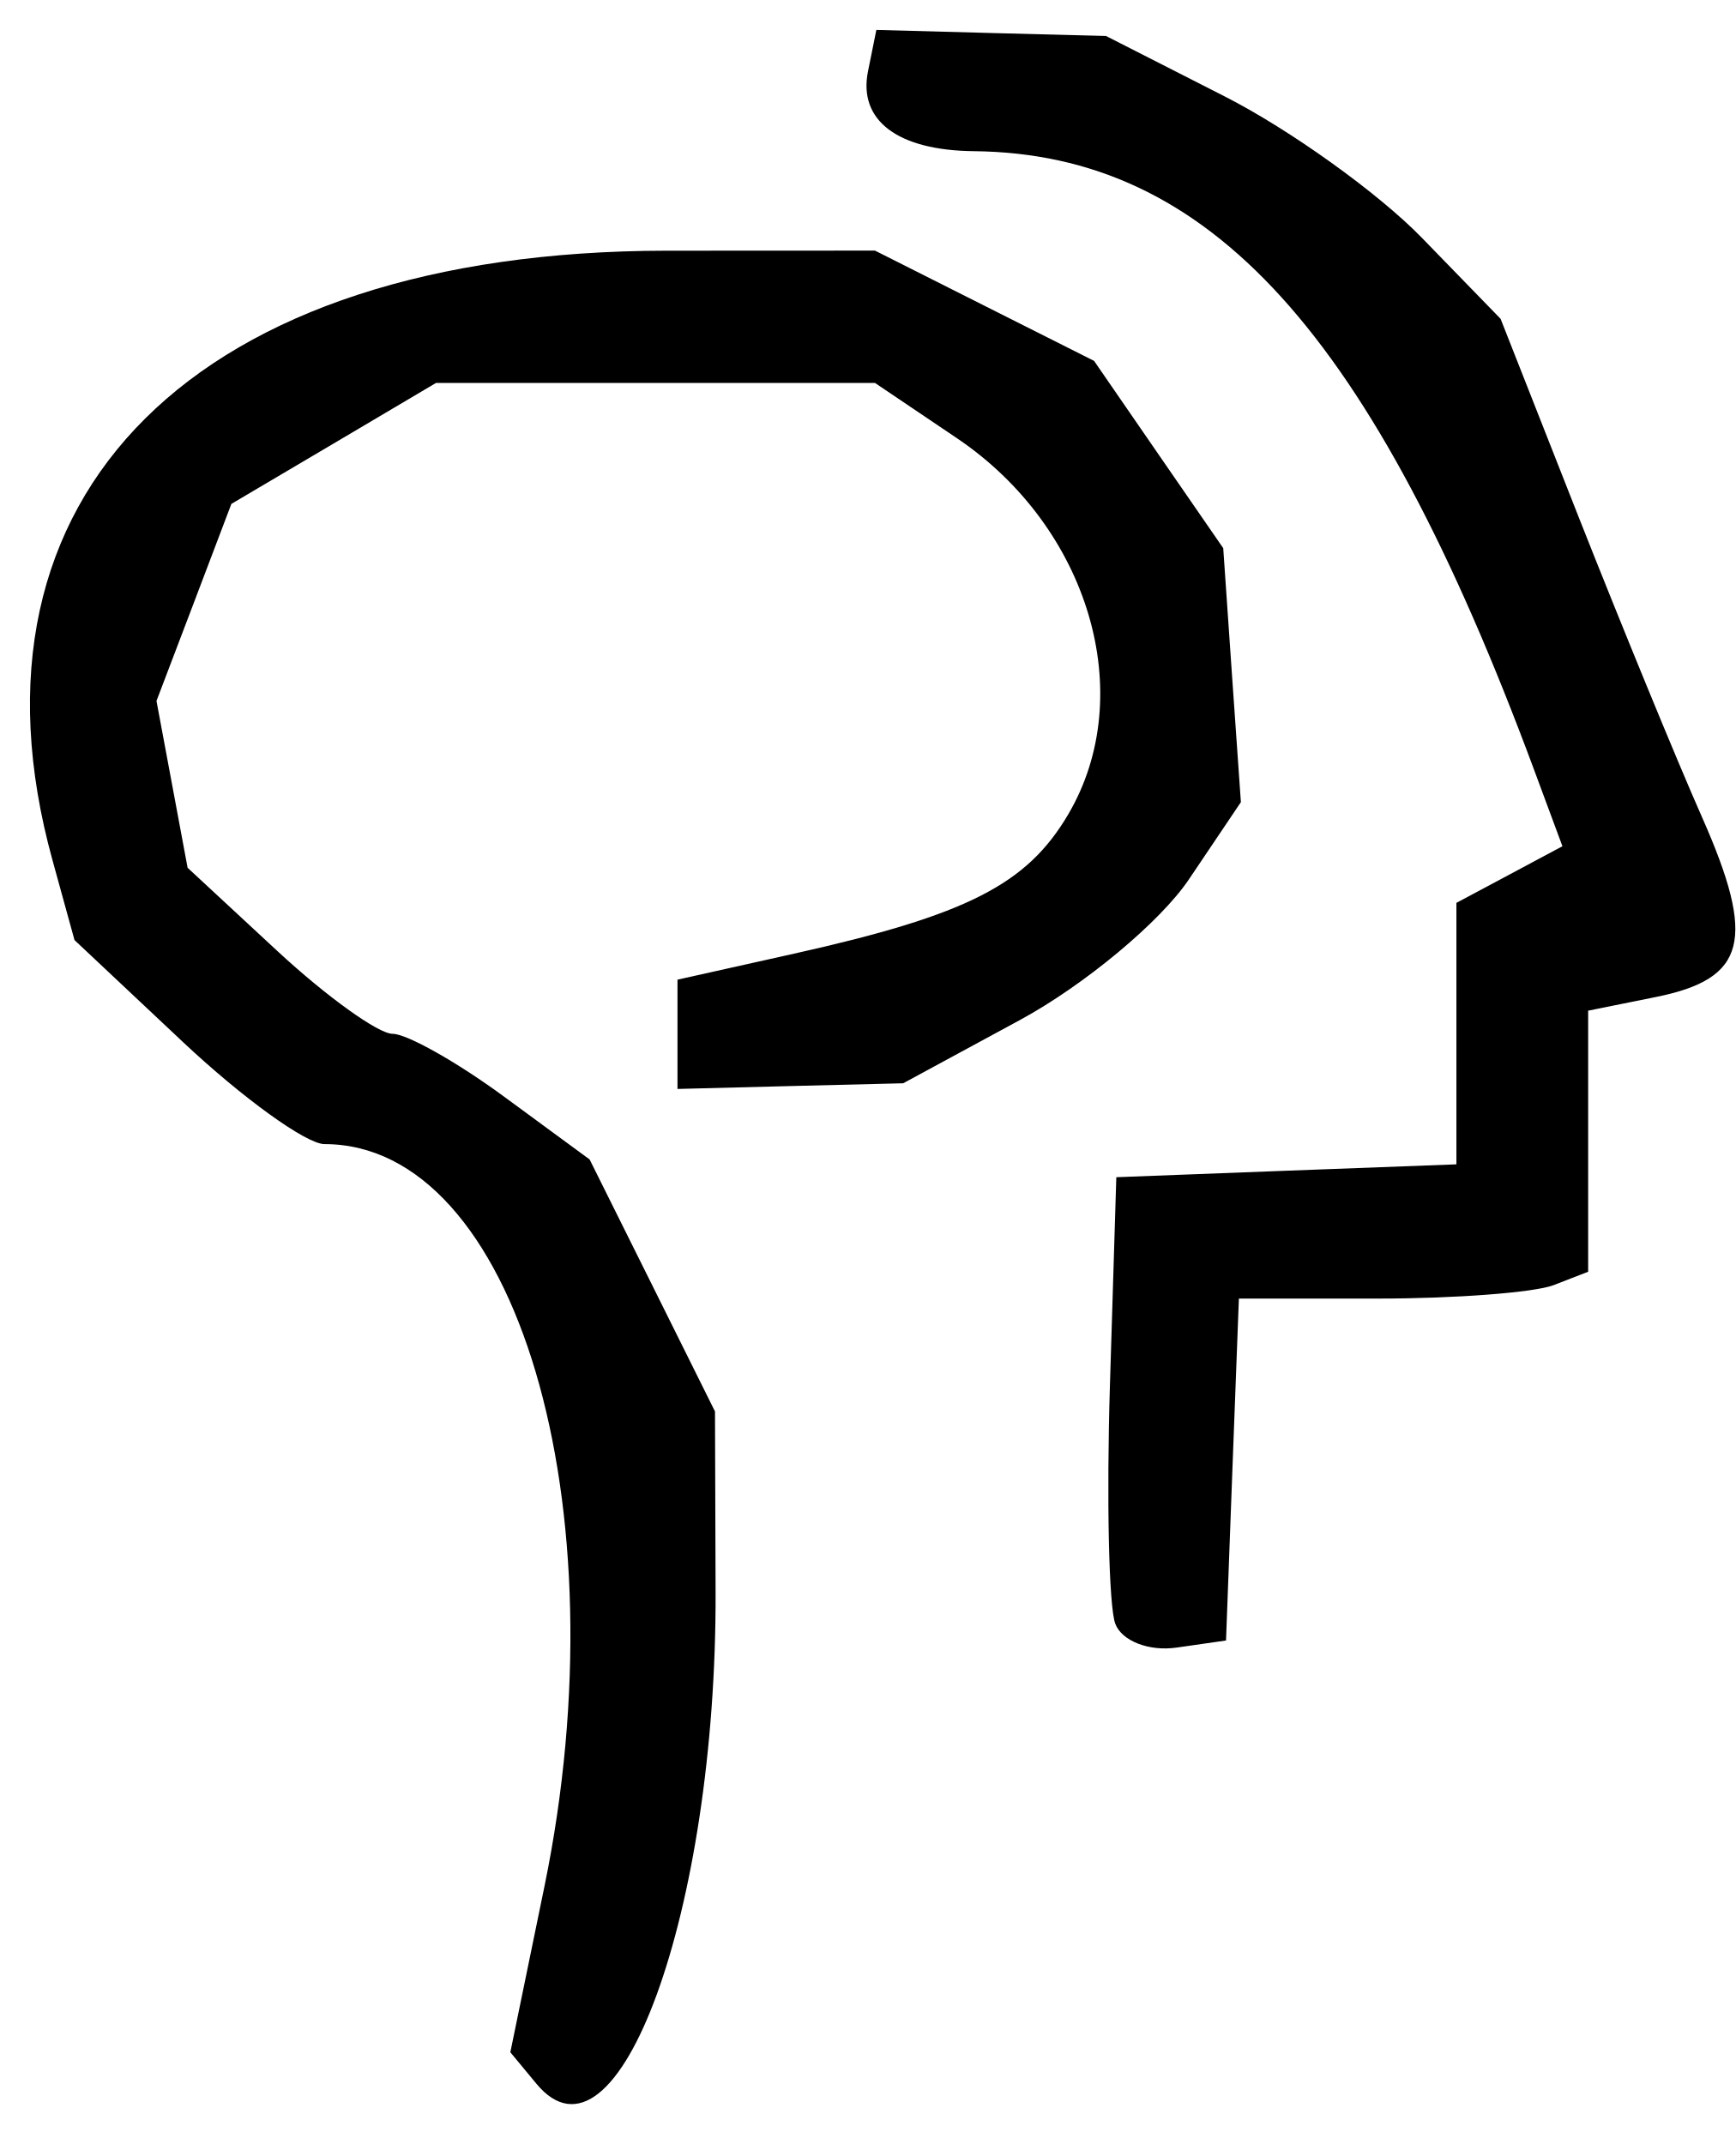
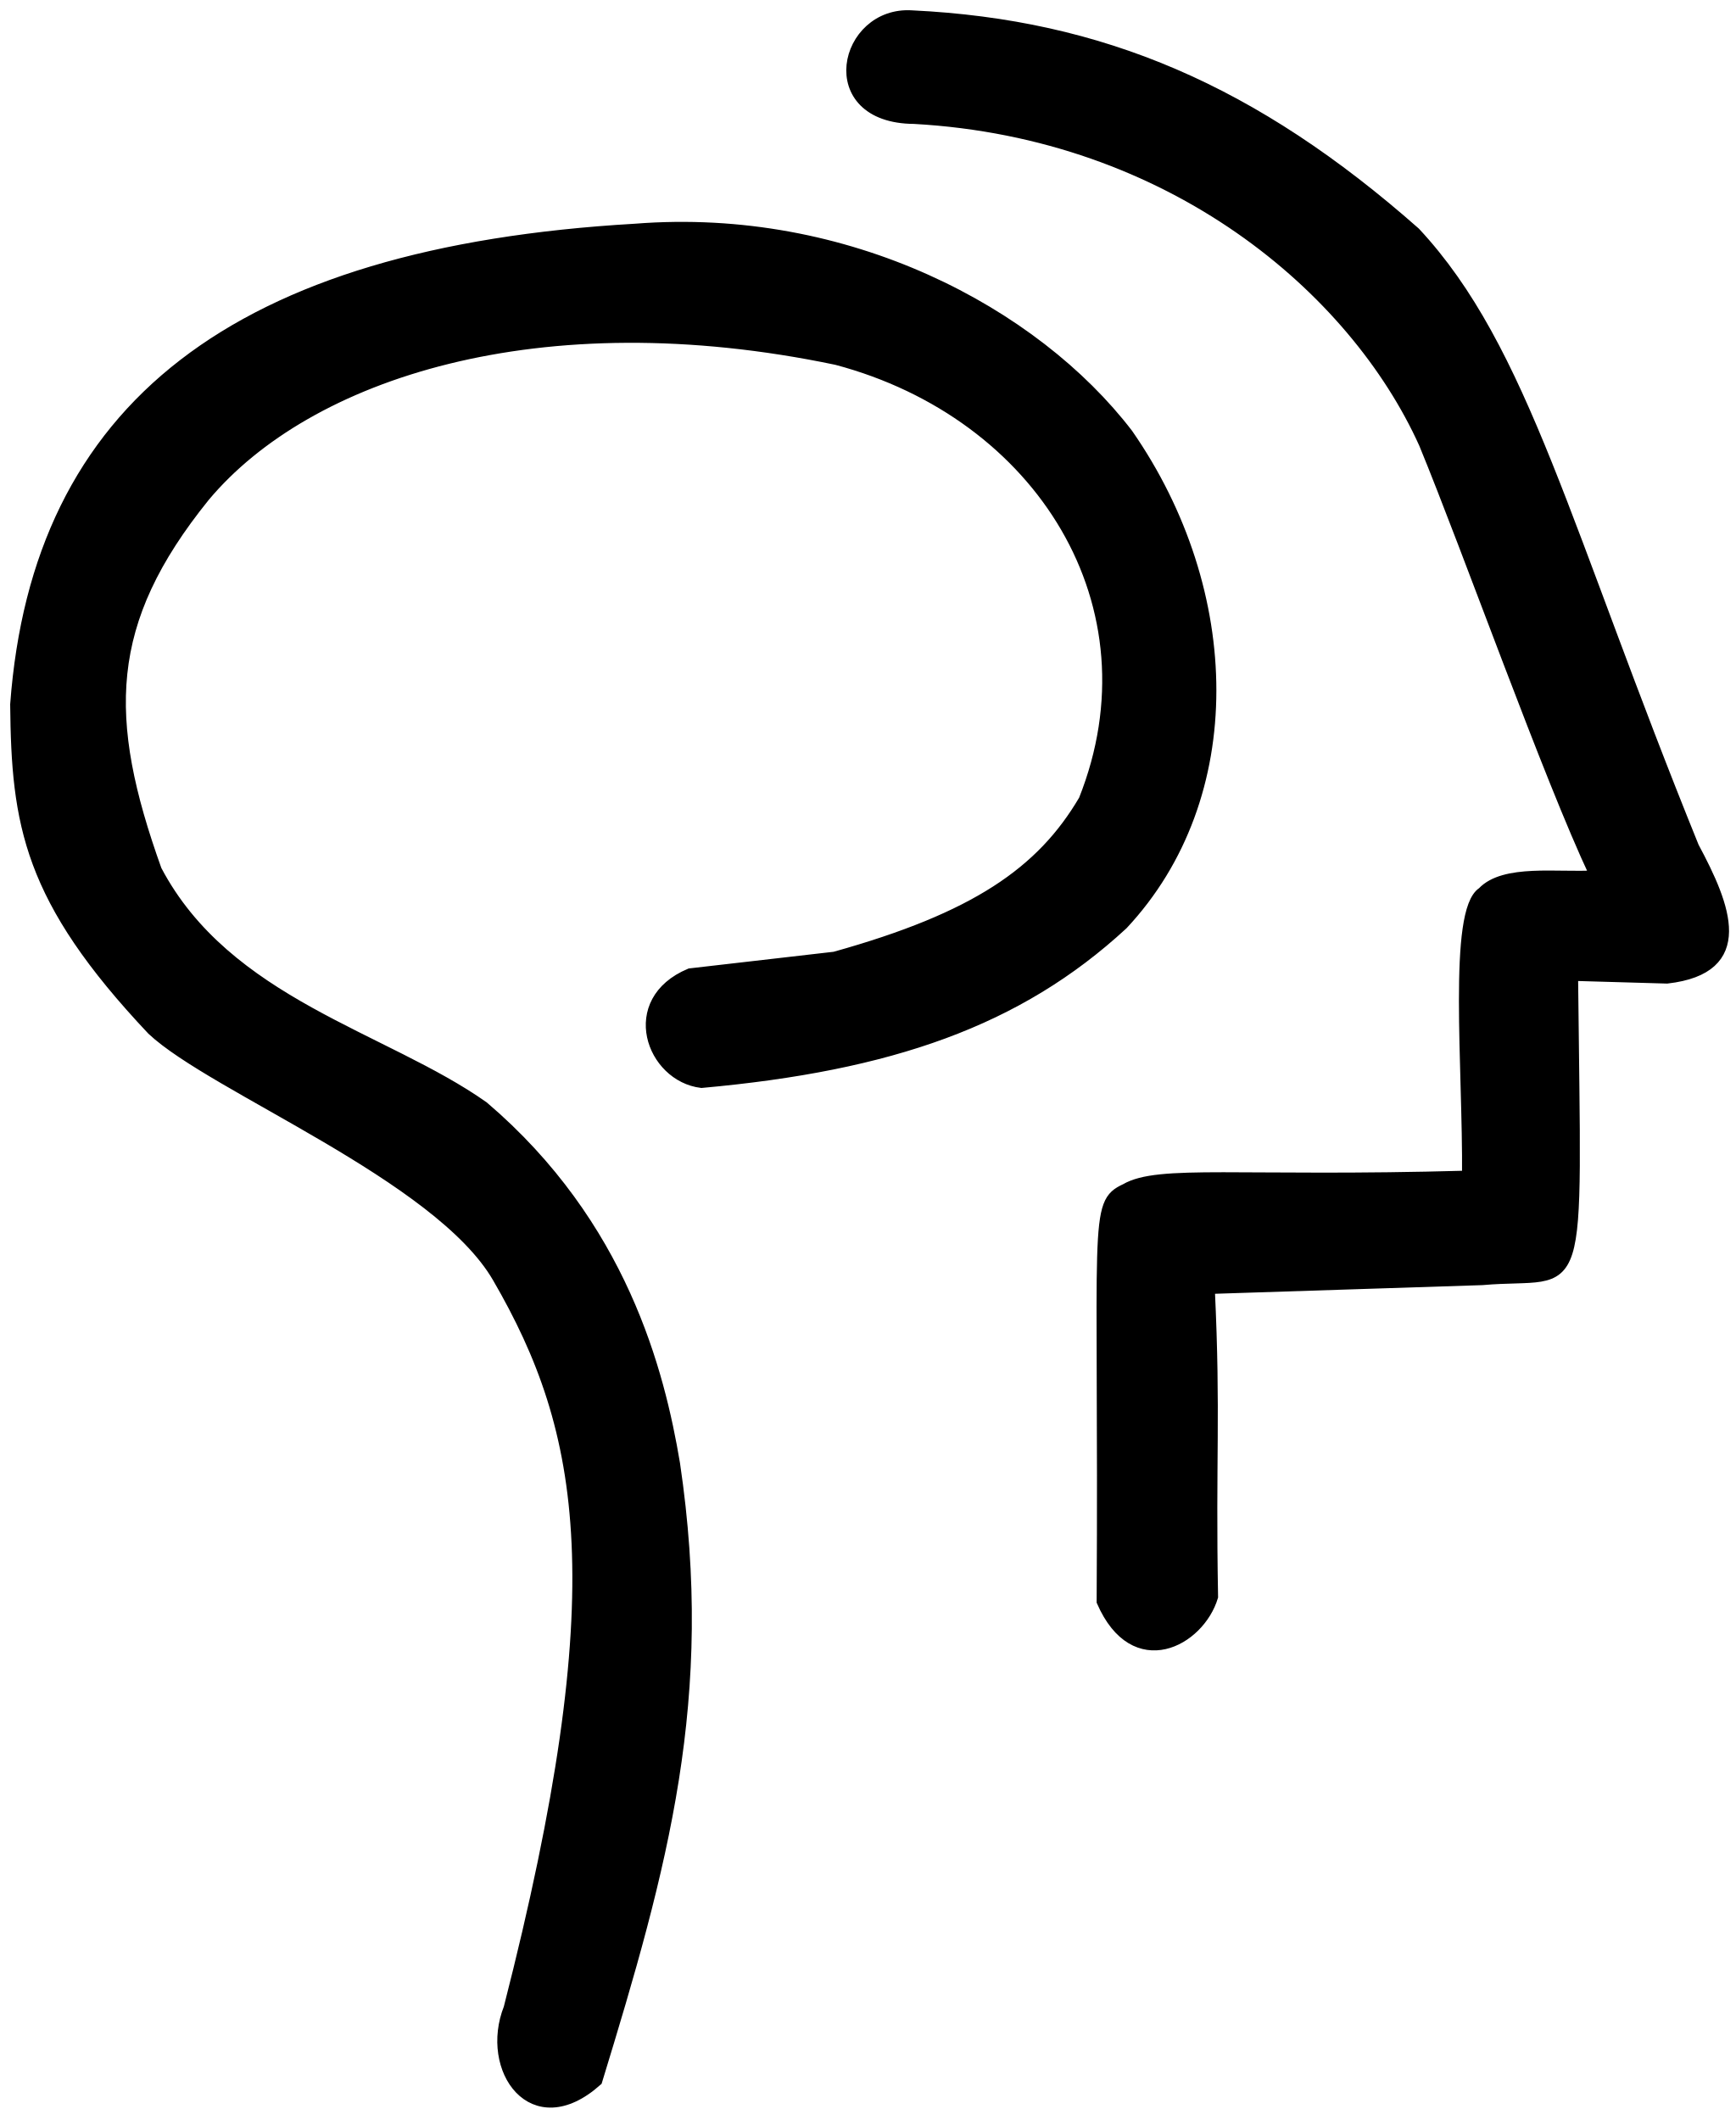
- <svg xmlns="http://www.w3.org/2000/svg" width="174" height="215" xml:space="preserve" overflow="hidden">
-   <defs>
-     <clipPath id="clip0">
-       <rect x="1049" y="1022" width="174" height="215" />
-     </clipPath>
-     <clipPath id="clip1">
-       <rect x="1049" y="1022" width="174" height="215" />
-     </clipPath>
-   </defs>
-   <g clip-path="url(#clip0)" transform="translate(-1049 -1022)">
-     <g clip-path="url(#clip1)">
-       <path d="M1102.77 1230.94 1100.17 1227.8 1103.6 1211.12C1111.45 1172.87 1100.73 1136.73 1081.53 1136.73 1079.72 1136.73 1073.34 1132.13 1067.35 1126.5L1056.47 1116.27 1054.26 1108.25C1044.13 1071.57 1068.7 1047.18 1115.83 1047.14L1136.73 1047.13 1147.71 1052.66 1158.7 1058.19 1165.17 1067.58 1171.65 1076.97 1172.53 1089.71 1173.42 1102.44 1168.21 1110.18C1165.35 1114.44 1157.73 1120.78 1151.28 1124.28L1139.56 1130.63 1128.24 1130.91 1116.93 1131.2 1116.93 1125.72 1116.93 1120.24 1128.63 1117.63C1145.96 1113.76 1151.97 1110.7 1156.11 1103.66 1163.17 1091.65 1158.2 1074.87 1144.93 1065.93L1136.73 1060.4 1114.72 1060.4 1092.72 1060.4 1082.46 1066.47 1072.2 1072.53 1068.45 1082.41 1064.69 1092.29 1066.25 1100.65 1067.81 1109.02 1076.78 1117.34C1081.72 1121.92 1086.93 1125.67 1088.36 1125.67 1089.79 1125.67 1094.82 1128.5 1099.54 1131.97L1108.12 1138.27 1114.41 1150.91 1120.69 1163.54 1120.75 1181.67C1120.85 1213.62 1110.93 1240.83 1102.77 1230.94ZM1160.83 1184.84C1160.18 1183.15 1159.94 1172.37 1160.29 1160.9L1160.93 1140.05 1177.98 1139.4 1195.03 1138.76 1195.03 1125.65 1195.03 1112.54 1200.35 1109.7 1205.66 1106.86 1202.79 1099.12C1186.54 1055.33 1170.29 1037.4 1146.63 1037.16 1139.01 1037.08 1135.04 1034.08 1136.03 1029.16L1136.87 1025 1148.39 1025.31 1159.9 1025.61 1171.78 1031.66C1178.31 1034.98 1187.21 1041.36 1191.56 1045.84L1199.46 1053.97 1207.26 1073.78C1211.56 1084.67 1217.13 1098.24 1219.65 1103.93 1225.11 1116.26 1224.11 1120.15 1215.03 1121.98L1208.24 1123.35 1208.24 1136.44 1208.24 1149.53 1204.76 1150.88C1202.84 1151.61 1194.96 1152.22 1187.25 1152.22L1173.22 1152.22 1172.57 1169.37 1171.93 1186.51 1166.97 1187.22C1164.21 1187.62 1161.49 1186.56 1160.83 1184.84Z" fill="#000000" fill-rule="evenodd" fill-opacity="1" />
+ <svg xmlns="http://www.w3.org/2000/svg" width="582" height="711" xml:space="preserve" overflow="hidden">
+   <g transform="translate(-1086 -485)">
+     <g>
+       <path d="M1286.25 1182.9C1264.62 1202.23 1248.5 1178.92 1256.6 1158.46 1292.55 1018.02 1282.67 964.948 1252.82 913.496 1233.02 879.366 1157.49 849.776 1136.96 830.455 1095.42 786.391 1091.51 761.459 1091.12 721.26 1098.49 621.667 1164.8 569.53 1298.97 561.74 1370.3 556.102 1433.05 589.759 1464.26 630.493 1501.04 683.441 1502.55 752.349 1462.57 795.101 1427.43 827.555 1384.55 842.443 1321.24 848.164 1304.39 846.118 1295.19 820.756 1317.37 811.476L1365.89 805.885C1413.04 792.736 1435.24 777.427 1449.43 753.268 1475.33 688.193 1435 623.869 1366.54 605.69 1266.88 584.823 1189.15 610.383 1154.67 651.577 1120.66 693.704 1120.25 725.81 1138.54 776.8 1162.05 821.45 1214.97 832.589 1248.19 856.085 1294.64 895.702 1307.19 945.149 1312.34 975.893 1323.99 1054.39 1308.37 1110.69 1286.25 1182.9ZM1455.47 1022.15C1456.22 893.847 1452.5 888.722 1463.4 883.682 1474.59 877.146 1501.6 881.455 1578 879.321 1578.31 843.082 1573.22 790.591 1583.1 784.194 1590.44 776.401 1608.41 779.396 1620.83 778.605 1605.14 745.338 1578.36 669.846 1563.53 633.817 1540.08 581.86 1478.83 529.635 1392.58 524.851 1360.64 524.676 1368.81 488.593 1391.88 490.183 1455.38 493.235 1506.62 515.223 1560.61 562.888 1597.11 602.036 1610.92 662.68 1654.07 769.034 1664.81 789.041 1673.14 809.914 1645.05 813.158L1613.5 812.25C1614.66 926.618 1617.55 911.257 1583.06 914.293L1491.68 917.251C1493.69 960.15 1491.91 973.31 1492.77 1020.54 1488.26 1035.51 1466.48 1047.32 1455.47 1022.15Z" stroke="#000000" stroke-width="3.418" stroke-linecap="butt" stroke-linejoin="miter" stroke-miterlimit="8" stroke-opacity="1" fill="#000000" fill-rule="evenodd" fill-opacity="1" />
    </g>
  </g>
</svg>
